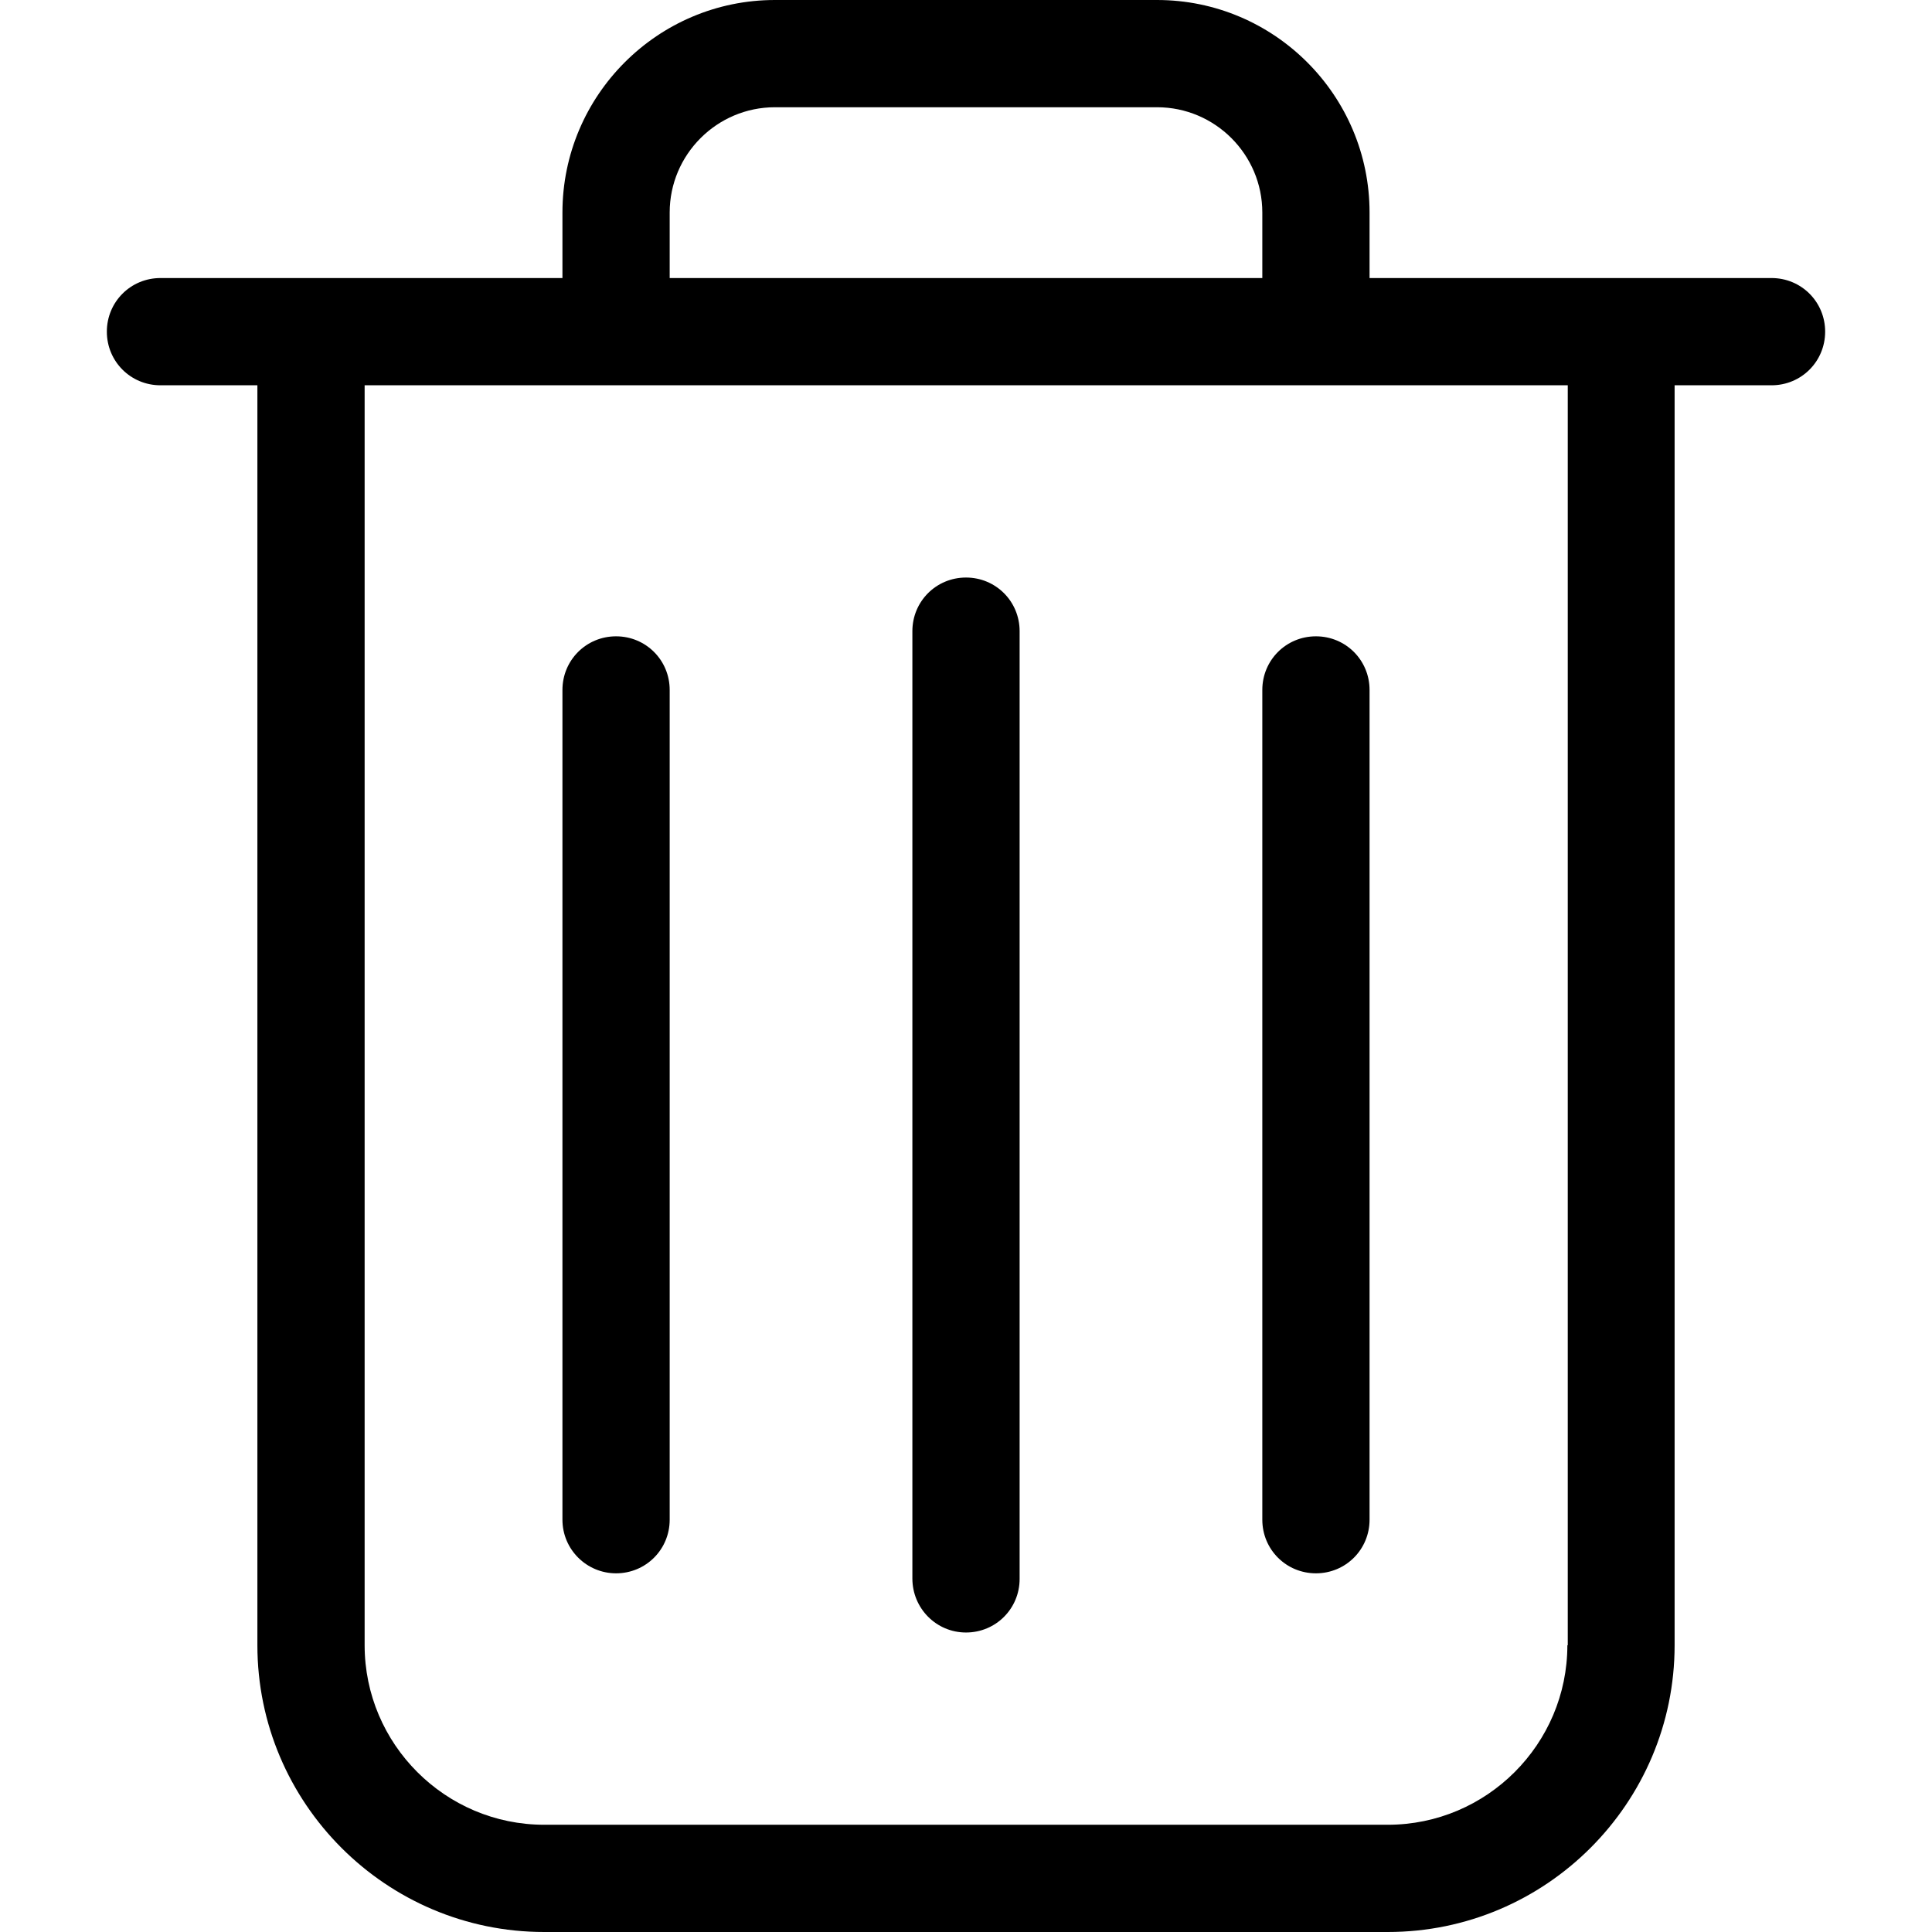
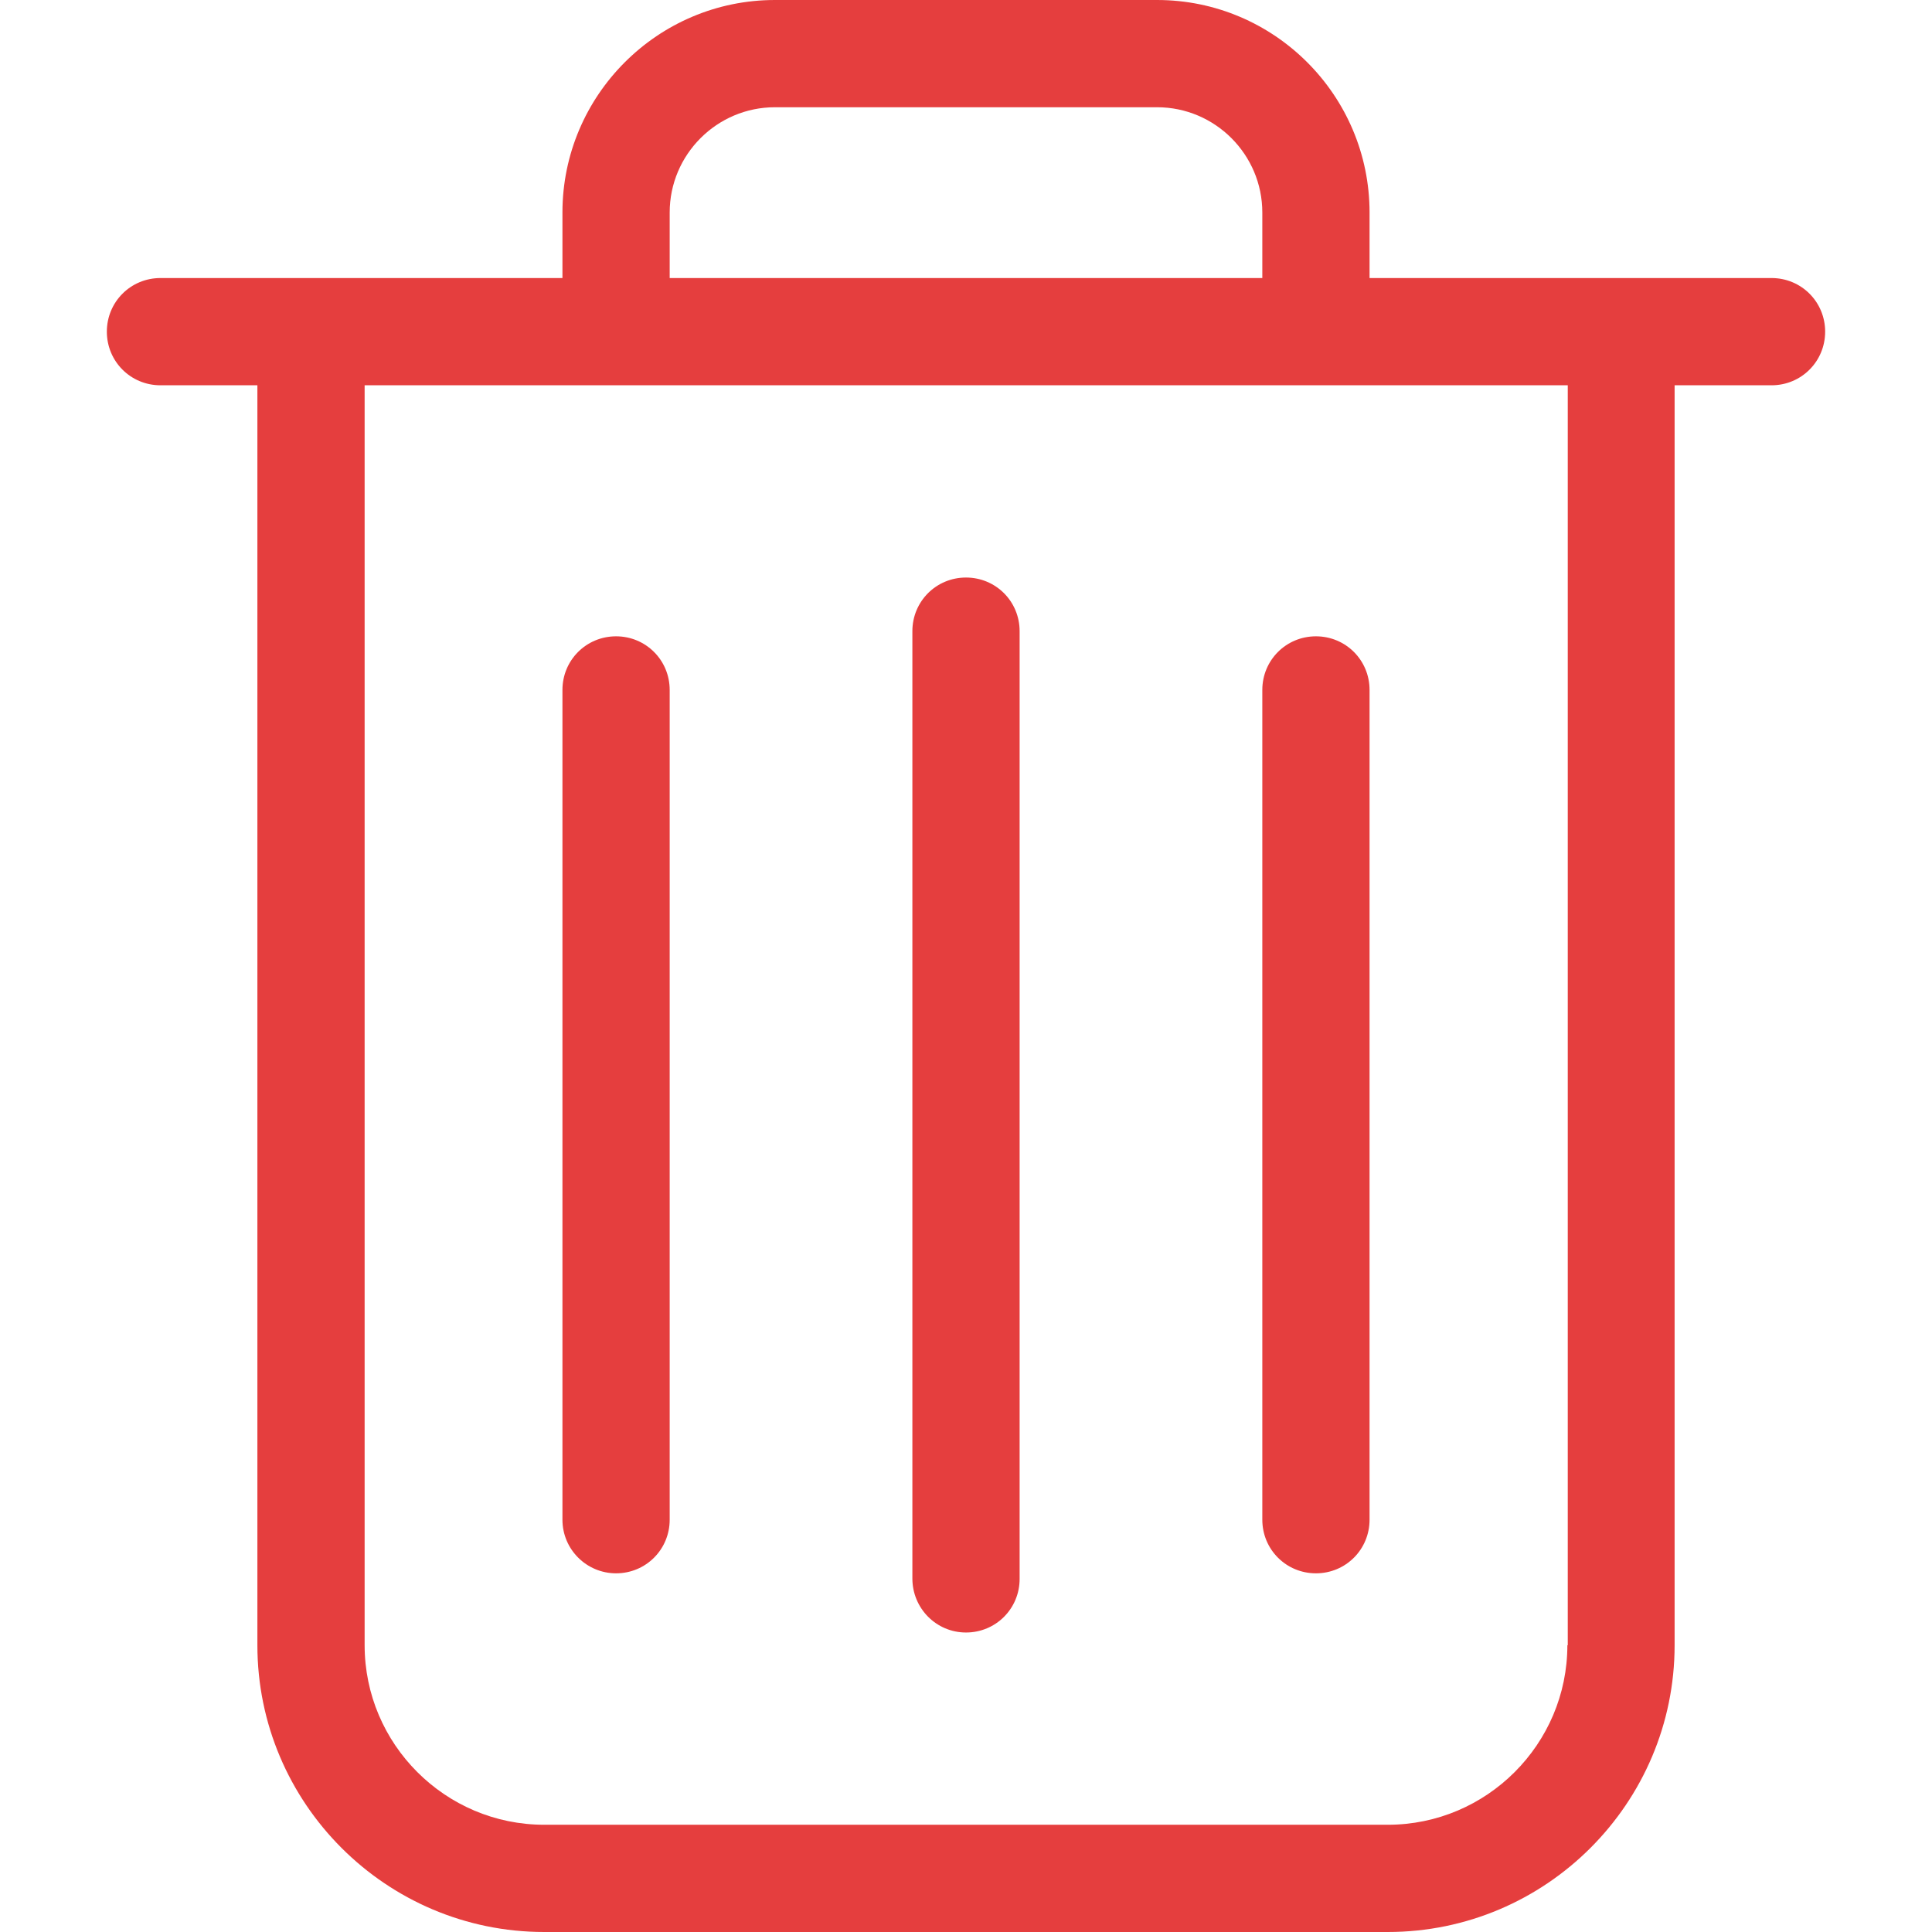
<svg xmlns="http://www.w3.org/2000/svg" version="1.1" id="Capa_1" x="0px" y="0px" viewBox="0 0 486.4 486.4" style="enable-background:new 0 0 486.4 486.4;" xml:space="preserve">
  <g>
    <g>
-       <path d="M446,70H344.8V53.5c0-29.5-24-53.5-53.5-53.5h-96.2c-29.5,0-53.5,24-53.5,53.5V70H40.4c-7.5,0-13.5,6-13.5,13.5    S32.9,97,40.4,97h24.4v317.2c0,39.8,32.4,72.2,72.2,72.2h212.4c39.8,0,72.2-32.4,72.2-72.2V97H446c7.5,0,13.5-6,13.5-13.5    S453.5,70,446,70z M168.6,53.5c0-14.6,11.9-26.5,26.5-26.5h96.2c14.6,0,26.5,11.9,26.5,26.5V70H168.6V53.5z M394.6,414.2    c0,24.9-20.3,45.2-45.2,45.2H137c-24.9,0-45.2-20.3-45.2-45.2V97h302.9v317.2H394.6z" />
-       <path d="M243.2,411c7.5,0,13.5-6,13.5-13.5V158.9c0-7.5-6-13.5-13.5-13.5s-13.5,6-13.5,13.5v238.5    C229.7,404.9,235.7,411,243.2,411z" />
-       <path d="M155.1,396.1c7.5,0,13.5-6,13.5-13.5V173.7c0-7.5-6-13.5-13.5-13.5s-13.5,6-13.5,13.5v208.9    C141.6,390.1,147.7,396.1,155.1,396.1z" />
-       <path d="M331.3,396.1c7.5,0,13.5-6,13.5-13.5V173.7c0-7.5-6-13.5-13.5-13.5s-13.5,6-13.5,13.5v208.9    C317.8,390.1,323.8,396.1,331.3,396.1z" />
+       <path fill="#e53e3e" d="M446,70H344.8V53.5c0-29.5-24-53.5-53.5-53.5h-96.2c-29.5,0-53.5,24-53.5,53.5V70H40.4c-7.5,0-13.5,6-13.5,13.5    S32.9,97,40.4,97h24.4v317.2c0,39.8,32.4,72.2,72.2,72.2h212.4c39.8,0,72.2-32.4,72.2-72.2V97H446c7.5,0,13.5-6,13.5-13.5    S453.5,70,446,70z M168.6,53.5c0-14.6,11.9-26.5,26.5-26.5h96.2c14.6,0,26.5,11.9,26.5,26.5V70H168.6V53.5z M394.6,414.2    c0,24.9-20.3,45.2-45.2,45.2H137c-24.9,0-45.2-20.3-45.2-45.2V97h302.9v317.2H394.6z" />
+       <path fill="#e53e3e" d="M243.2,411c7.5,0,13.5-6,13.5-13.5V158.9c0-7.5-6-13.5-13.5-13.5s-13.5,6-13.5,13.5v238.5    C229.7,404.9,235.7,411,243.2,411z" />
+       <path fill="#e53e3e" d="M155.1,396.1c7.5,0,13.5-6,13.5-13.5V173.7c0-7.5-6-13.5-13.5-13.5s-13.5,6-13.5,13.5v208.9    C141.6,390.1,147.7,396.1,155.1,396.1z" />
+       <path fill="#e53e3e" d="M331.3,396.1c7.5,0,13.5-6,13.5-13.5V173.7c0-7.5-6-13.5-13.5-13.5s-13.5,6-13.5,13.5v208.9    C317.8,390.1,323.8,396.1,331.3,396.1z" />
    </g>
  </g>
  <g>
</g>
  <g>
</g>
  <g>
</g>
  <g>
</g>
  <g>
</g>
  <g>
</g>
  <g>
</g>
  <g>
</g>
  <g>
</g>
  <g>
</g>
  <g>
</g>
  <g>
</g>
  <g>
</g>
  <g>
</g>
  <g>
</g>
</svg>
